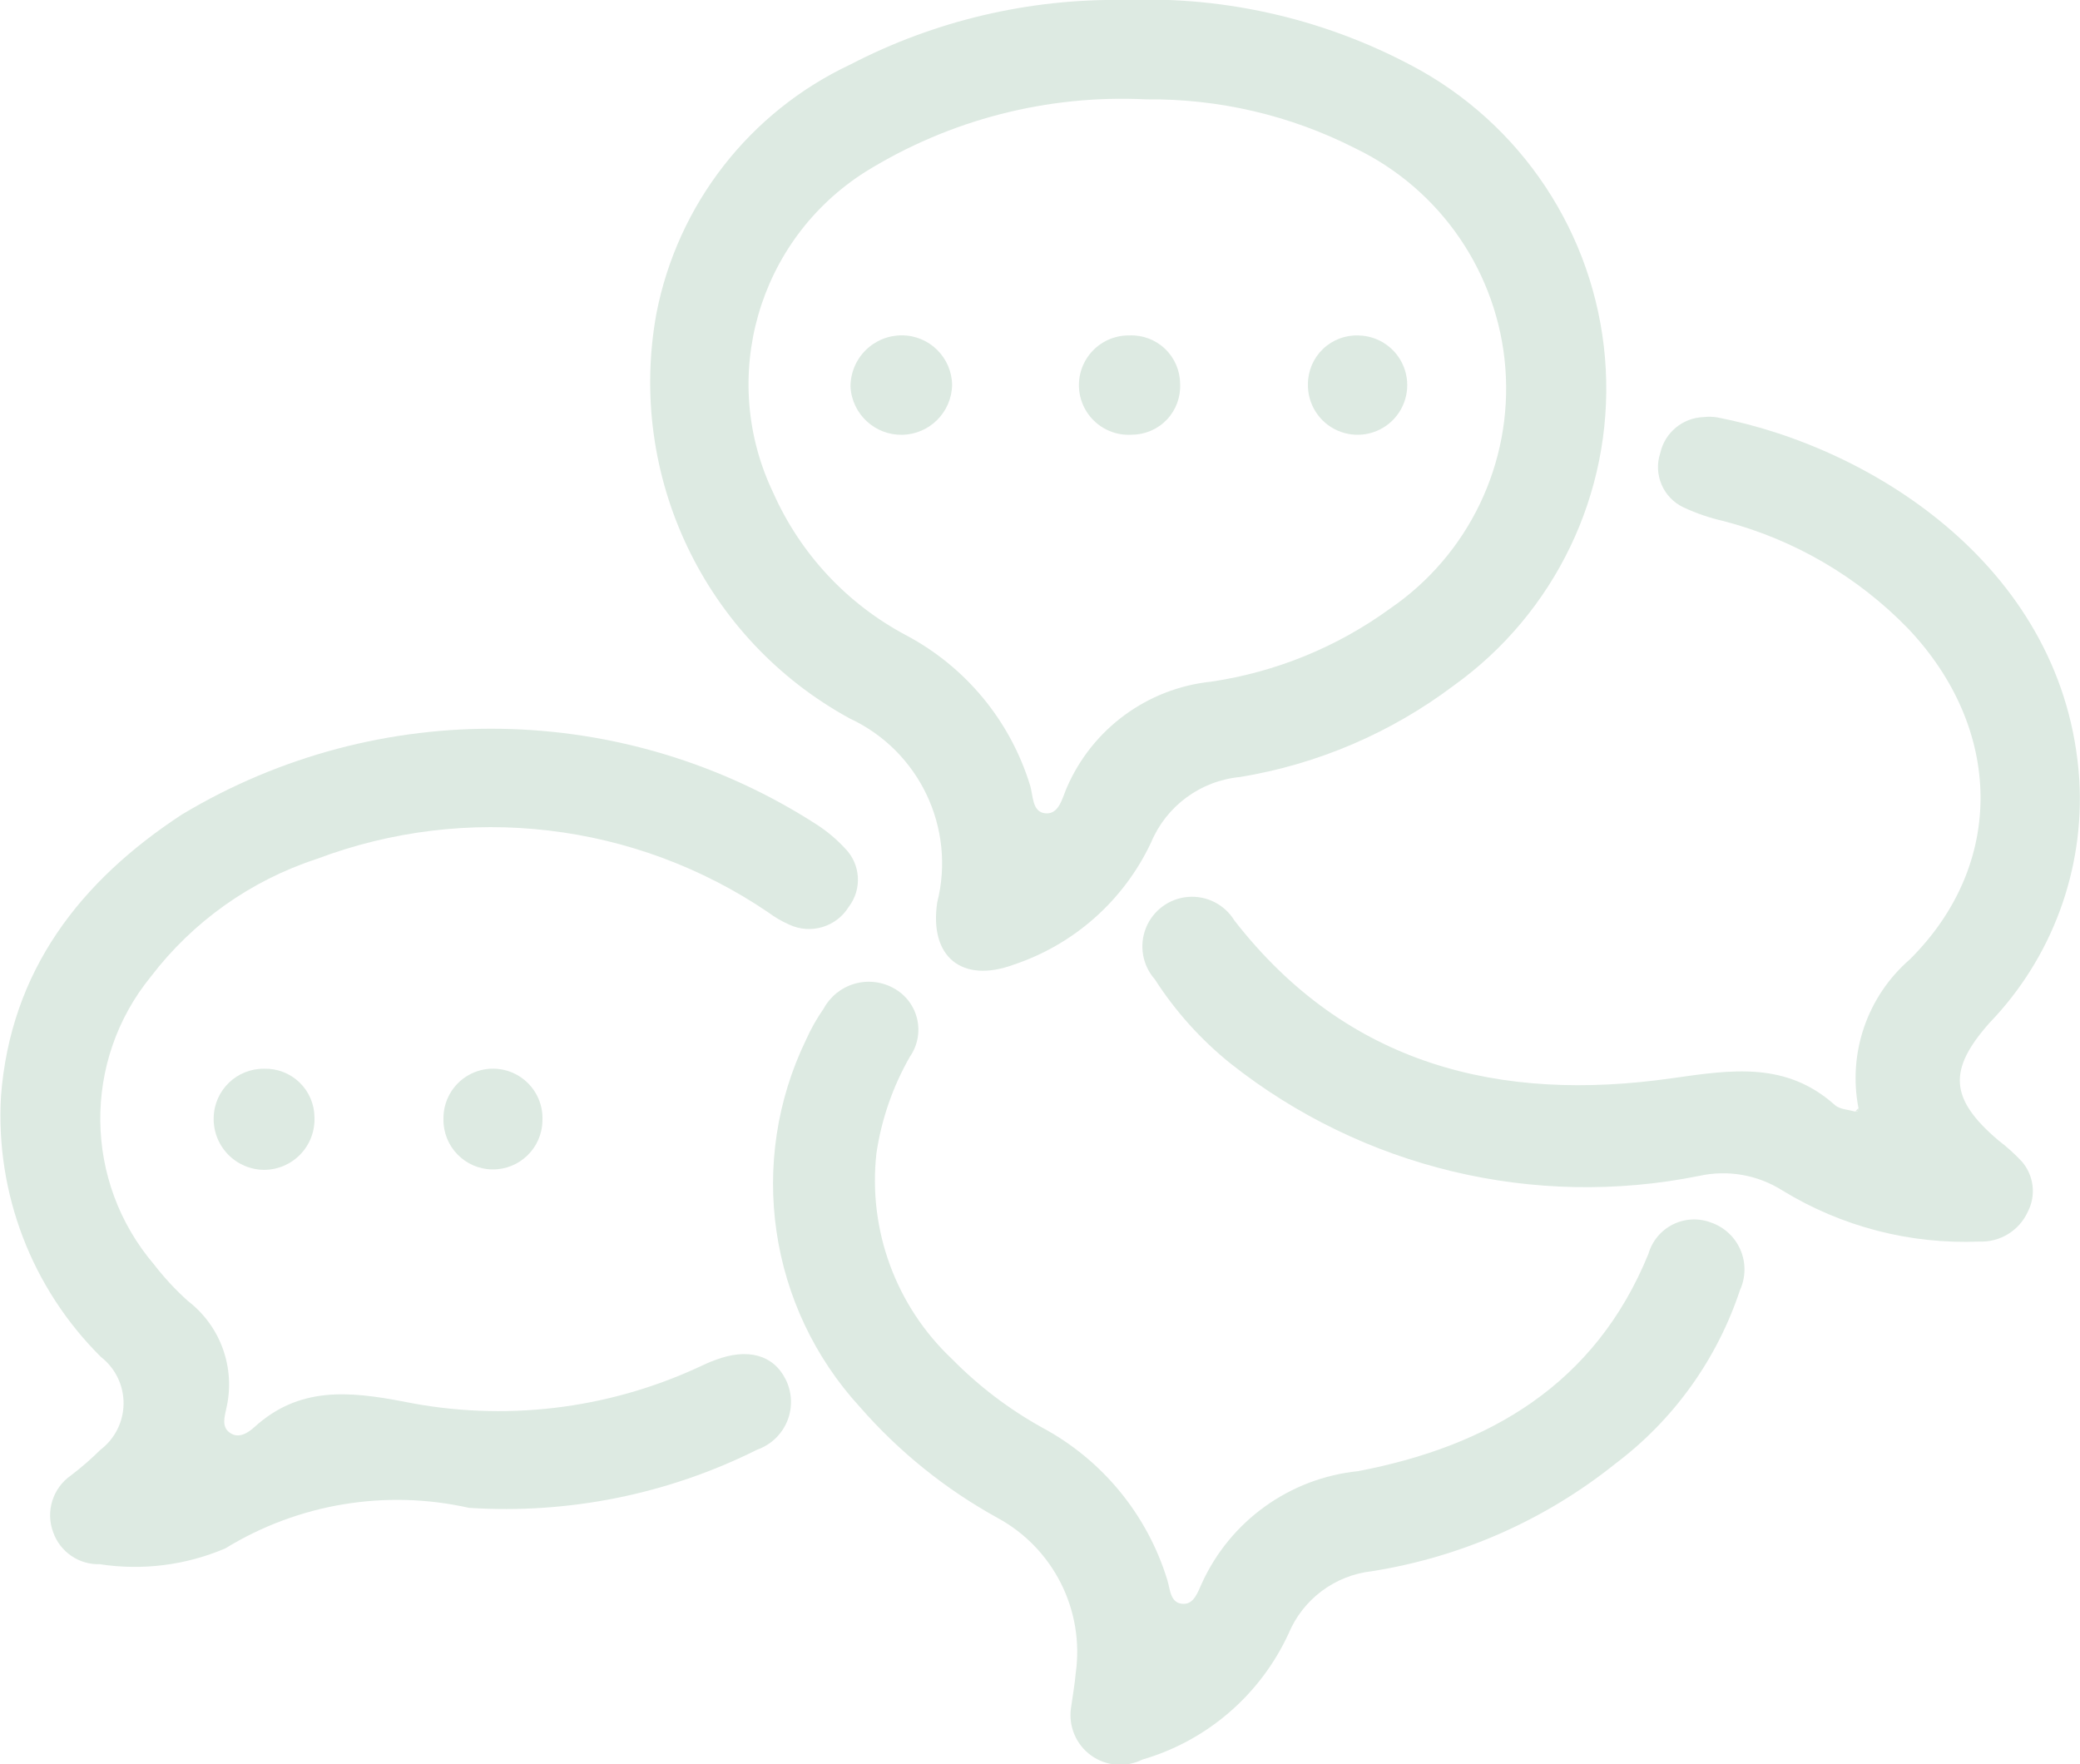
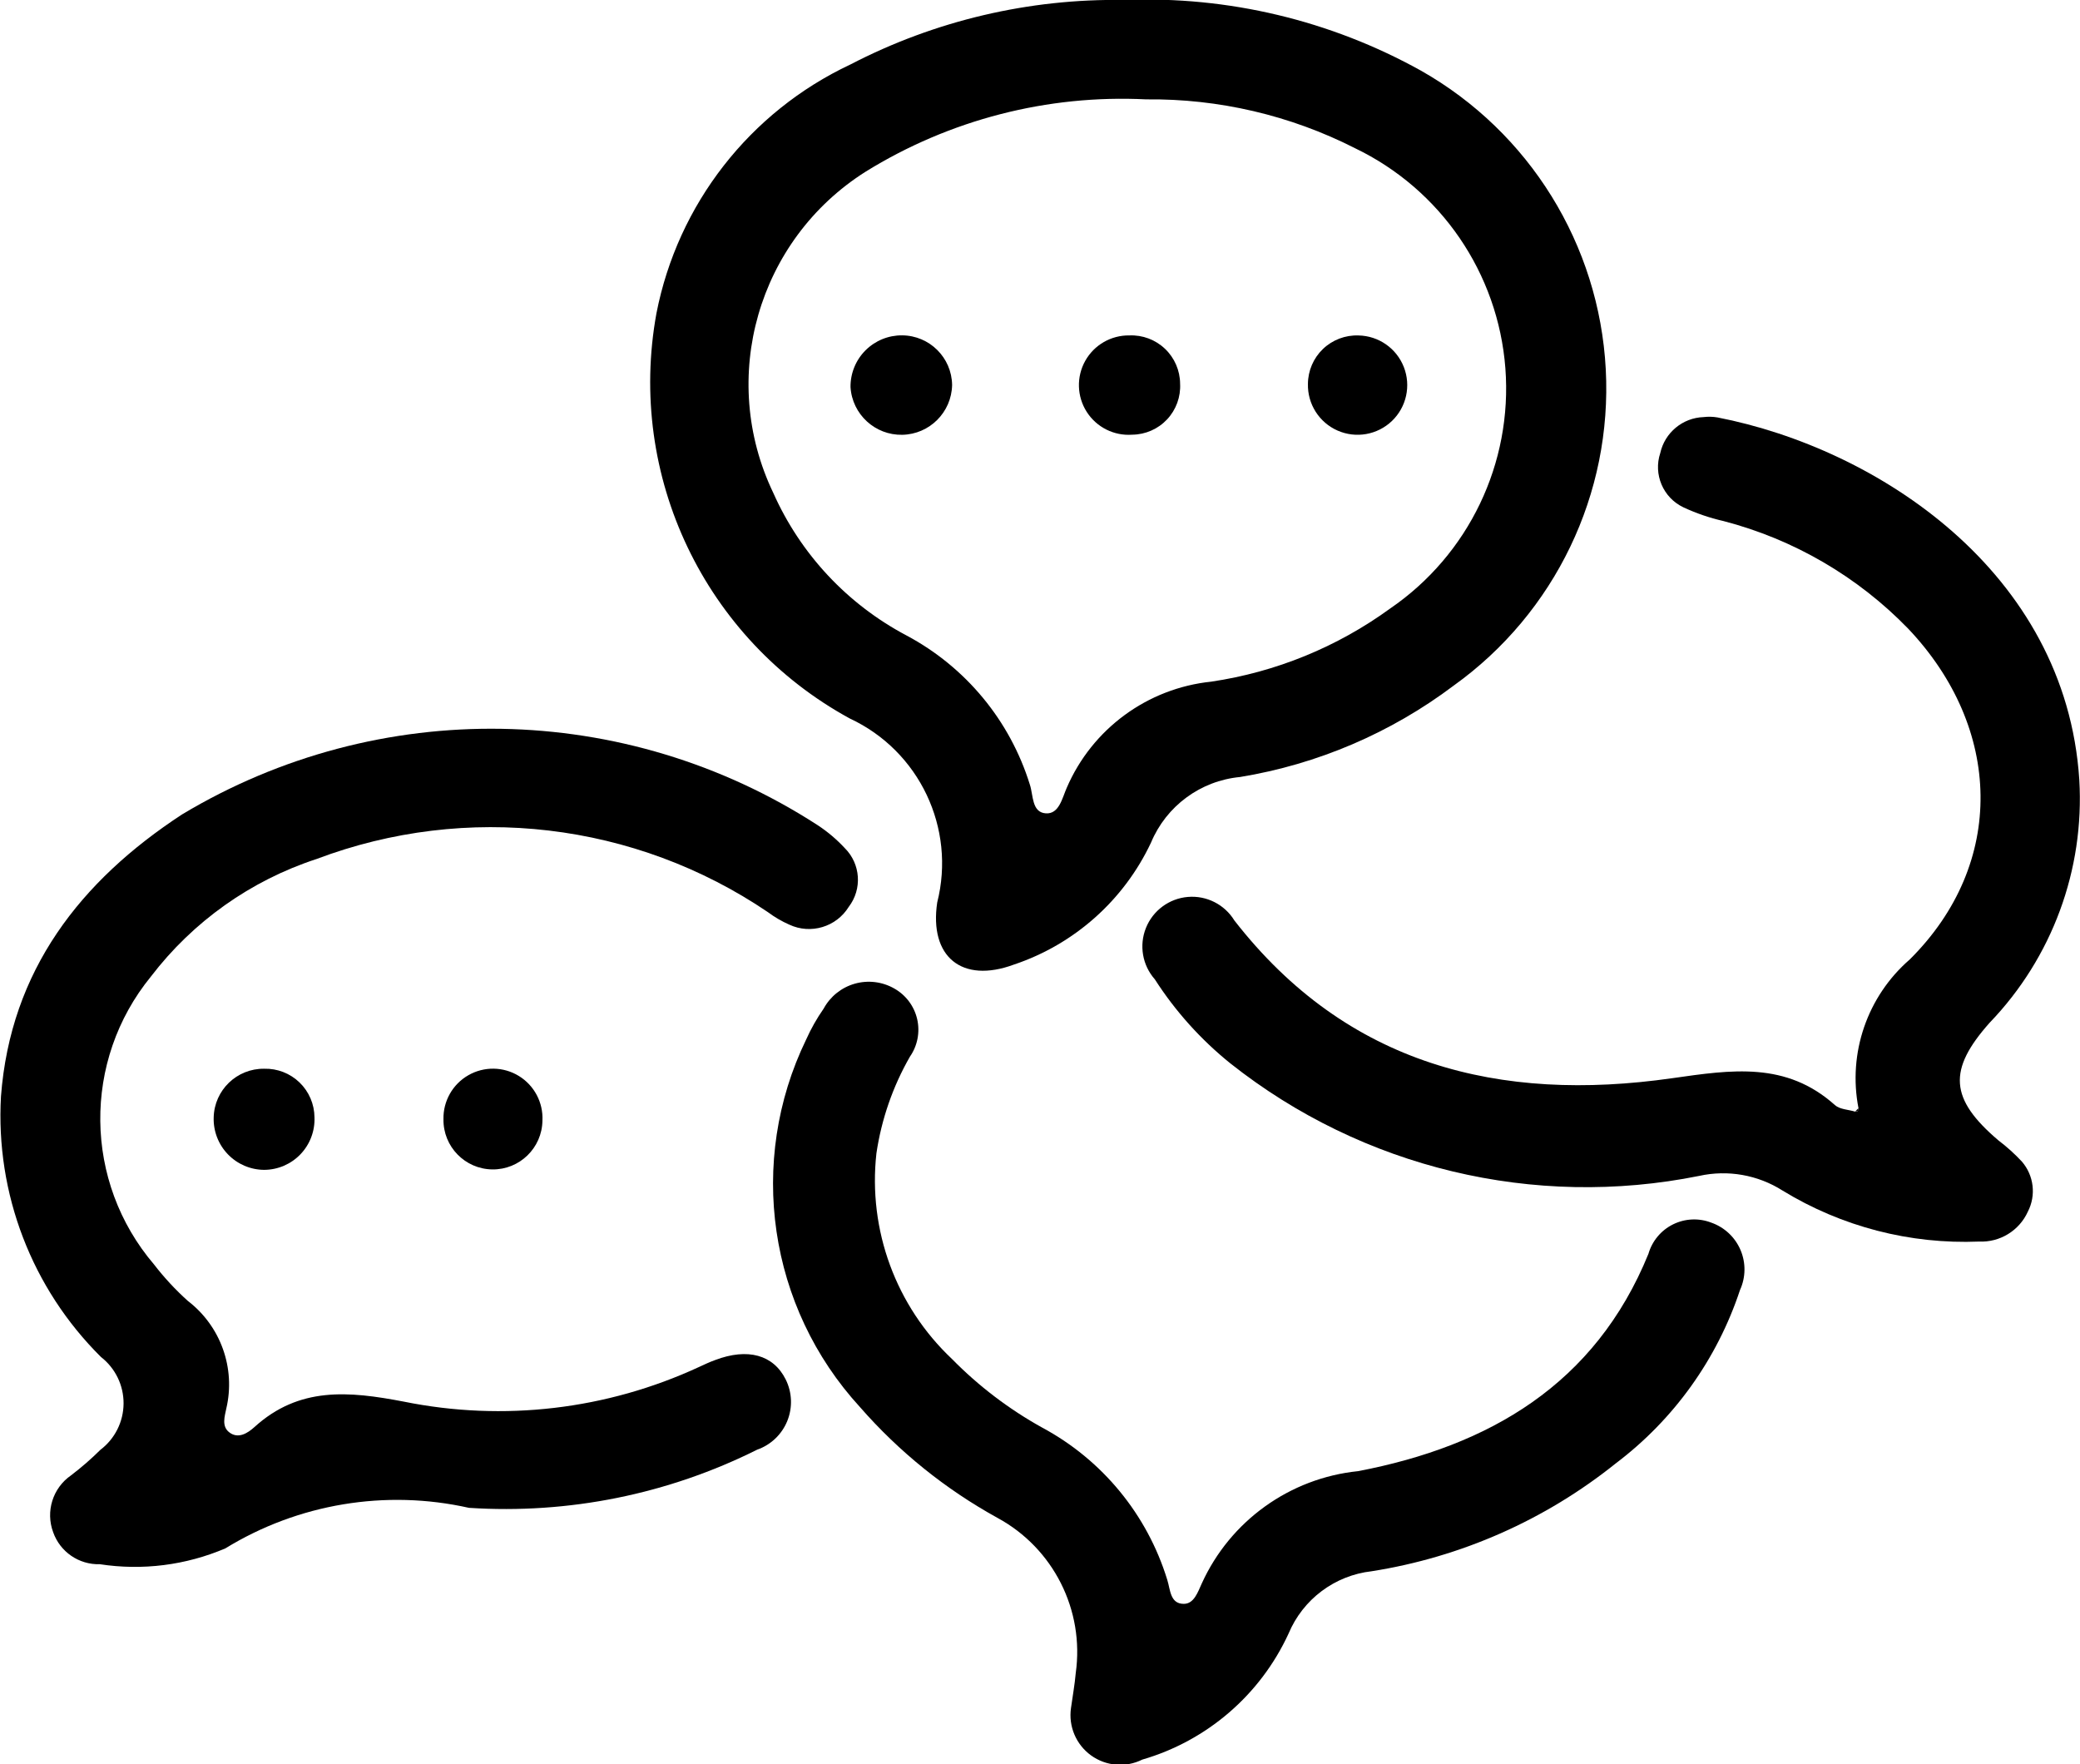
<svg xmlns="http://www.w3.org/2000/svg" width="59.474" height="50.411" viewBox="0 0 59.474 50.411">
-   <defs>
-     <style>
-             .cls-1{fill:#ddeae2}
-         </style>
-   </defs>
  <g id="Group_445">
    <path id="Path_675" d="M429.321 1460.808a16.132 16.132 0 0 1 8.477 2.021 10.446 10.446 0 0 1 .932 17.582 13.892 13.892 0 0 1-6.106 2.612 3.073 3.073 0 0 0-2.547 1.876 6.677 6.677 0 0 1-3.92 3.487c-1.488.55-2.425-.224-2.193-1.776a4.567 4.567 0 0 0-2.5-5.26 10.954 10.954 0 0 1-5.528-11.585 9.971 9.971 0 0 1 5.541-7.111 16.43 16.43 0 0 1 7.844-1.846zm.618 2.841a13.918 13.918 0 0 0-8.023 2.068 7.187 7.187 0 0 0-2.638 9.186 8.53 8.53 0 0 0 3.807 4.073 7.268 7.268 0 0 1 3.529 4.268c.1.3.05.79.454.818.383.027.47-.439.6-.731a5.067 5.067 0 0 1 4.131-3.034 11.577 11.577 0 0 0 5.116-2.091 7.623 7.623 0 0 0-1.007-13.162 12.858 12.858 0 0 0-5.969-1.395z" class="cls-1" transform="translate(-397.166 -1460.808)" />
    <path id="Path_676" d="M380.437 1537.715a9.391 9.391 0 0 0-6.965 1.159 6.587 6.587 0 0 1-3.589.453 1.371 1.371 0 0 1-1.335-.915 1.388 1.388 0 0 1 .51-1.625 8.492 8.492 0 0 0 .84-.73 1.673 1.673 0 0 0 .018-2.654 9.71 9.71 0 0 1-2.86-7.452c.273-3.6 2.271-6.161 5.179-8.062a17.175 17.175 0 0 1 18.177.311 4.214 4.214 0 0 1 .771.653 1.275 1.275 0 0 1 .113 1.68 1.335 1.335 0 0 1-1.7.508 3.12 3.12 0 0 1-.611-.357 14.114 14.114 0 0 0-12.907-1.519 9.791 9.791 0 0 0-4.734 3.359 6.423 6.423 0 0 0 .09 8.235 7.822 7.822 0 0 0 .965 1.04 3.01 3.01 0 0 1 1.1 3.076c-.047.226-.135.5.073.672.264.217.546.026.731-.141 1.279-1.161 2.695-1.03 4.274-.727a13.641 13.641 0 0 0 8.434-.989c.154-.071.307-.144.464-.2.932-.354 1.667-.151 2.019.555a1.445 1.445 0 0 1-.816 2.007 16.087 16.087 0 0 1-8.241 1.663z" class="cls-1" transform="translate(-367.028 -1494.605)" />
    <path id="Path_677" d="M473.2 1511.823a4.493 4.493 0 0 1 1.466-4.258c2.764-2.746 2.645-6.618-.044-9.455a11.335 11.335 0 0 0-5.284-3.079 5.708 5.708 0 0 1-1.147-.393 1.274 1.274 0 0 1-.66-1.55 1.315 1.315 0 0 1 1.238-1.029 1.38 1.38 0 0 1 .4.01c4.544.884 9.958 4.394 10.344 10.359a9.233 9.233 0 0 1-2.563 6.946c-1.2 1.348-1.148 2.174.247 3.362a5.284 5.284 0 0 1 .675.609 1.288 1.288 0 0 1 .17 1.431 1.458 1.458 0 0 1-1.393.855 9.98 9.98 0 0 1-5.621-1.458 3.172 3.172 0 0 0-2.385-.419 16.381 16.381 0 0 1-13.4-3.214 10.075 10.075 0 0 1-2.164-2.407 1.42 1.42 0 1 1 2.275-1.682c3.223 4.142 7.594 5.212 12.51 4.511 1.711-.244 3.263-.485 4.664.769.137.122.379.126.572.184l.079-.013z" class="cls-1" transform="translate(-420.059 -1480.134)" />
    <path id="Path_678" d="M433.51 1555.143c.046-.335.107-.668.136-1a4.36 4.36 0 0 0-2.238-4.437 14.525 14.525 0 0 1-3.931-3.167 9.447 9.447 0 0 1-1.539-10.51 5.413 5.413 0 0 1 .5-.883 1.468 1.468 0 0 1 2.017-.576 1.351 1.351 0 0 1 .449 1.951 7.872 7.872 0 0 0-.957 2.76 7.015 7.015 0 0 0 2.162 5.884 11.28 11.28 0 0 0 2.576 1.959 7.406 7.406 0 0 1 3.579 4.357c.087.272.078.686.473.683.291 0 .4-.337.511-.579a5.529 5.529 0 0 1 4.473-3.215c3.738-.716 6.777-2.475 8.3-6.213a1.36 1.36 0 0 1 1.8-.891 1.417 1.417 0 0 1 .818 1.926 10.238 10.238 0 0 1-3.553 4.957 14.847 14.847 0 0 1-6.978 3.083 2.933 2.933 0 0 0-2.378 1.785 6.646 6.646 0 0 1-4.181 3.6 1.42 1.42 0 0 1-2.039-1.474z" class="cls-1" transform="translate(-402.887 -1506.309)" />
    <path id="Path_679" d="M384.5 1543.822a1.453 1.453 0 0 1-1.444-1.5 1.426 1.426 0 0 1 1.445-1.391 1.4 1.4 0 0 1 1.437 1.388 1.446 1.446 0 0 1-1.438 1.503z" class="cls-1" transform="translate(-376.946 -1510.375)" />
    <path id="Path_680" d="M403.11 1542.42a1.415 1.415 0 1 1-2.83-.039 1.416 1.416 0 1 1 2.83.039z" class="cls-1" transform="translate(-387.6 -1510.381)" />
    <path id="Path_681" d="M506.223 1543.9l-.012.078-.079.013z" class="cls-1" transform="translate(-453.085 -1512.215)" />
    <path id="Path_682" d="M450.833 1487.333a1.384 1.384 0 0 1-1.368 1.459 1.421 1.421 0 1 1-.083-2.838 1.391 1.391 0 0 1 1.451 1.379z" class="cls-1" transform="translate(-417.09 -1476.364)" />
    <path id="Path_683" d="M466.543 1485.958a1.42 1.42 0 1 1-1.446 1.386 1.394 1.394 0 0 1 1.446-1.386z" class="cls-1" transform="translate(-427.699 -1476.367)" />
    <path id="Path_684" d="M433.7 1487.37a1.454 1.454 0 0 1-2.905.059 1.463 1.463 0 0 1 1.477-1.478 1.439 1.439 0 0 1 1.428 1.419z" class="cls-1" transform="translate(-406.476 -1476.363)" />
  </g>
</svg>
